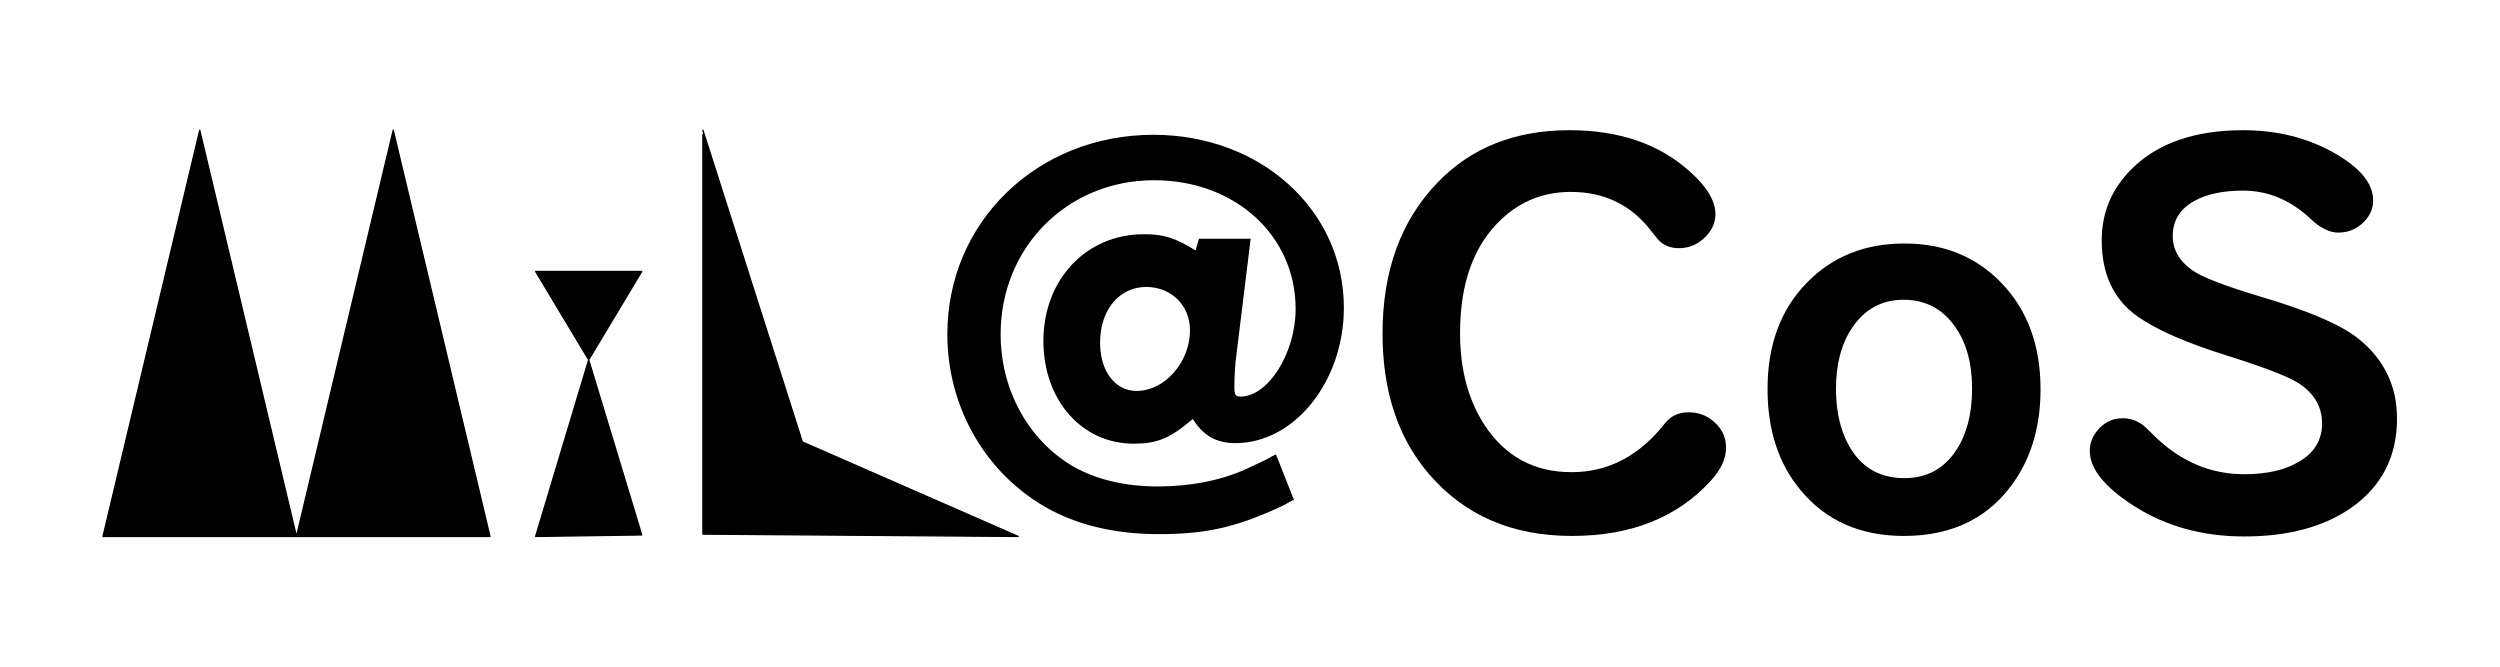
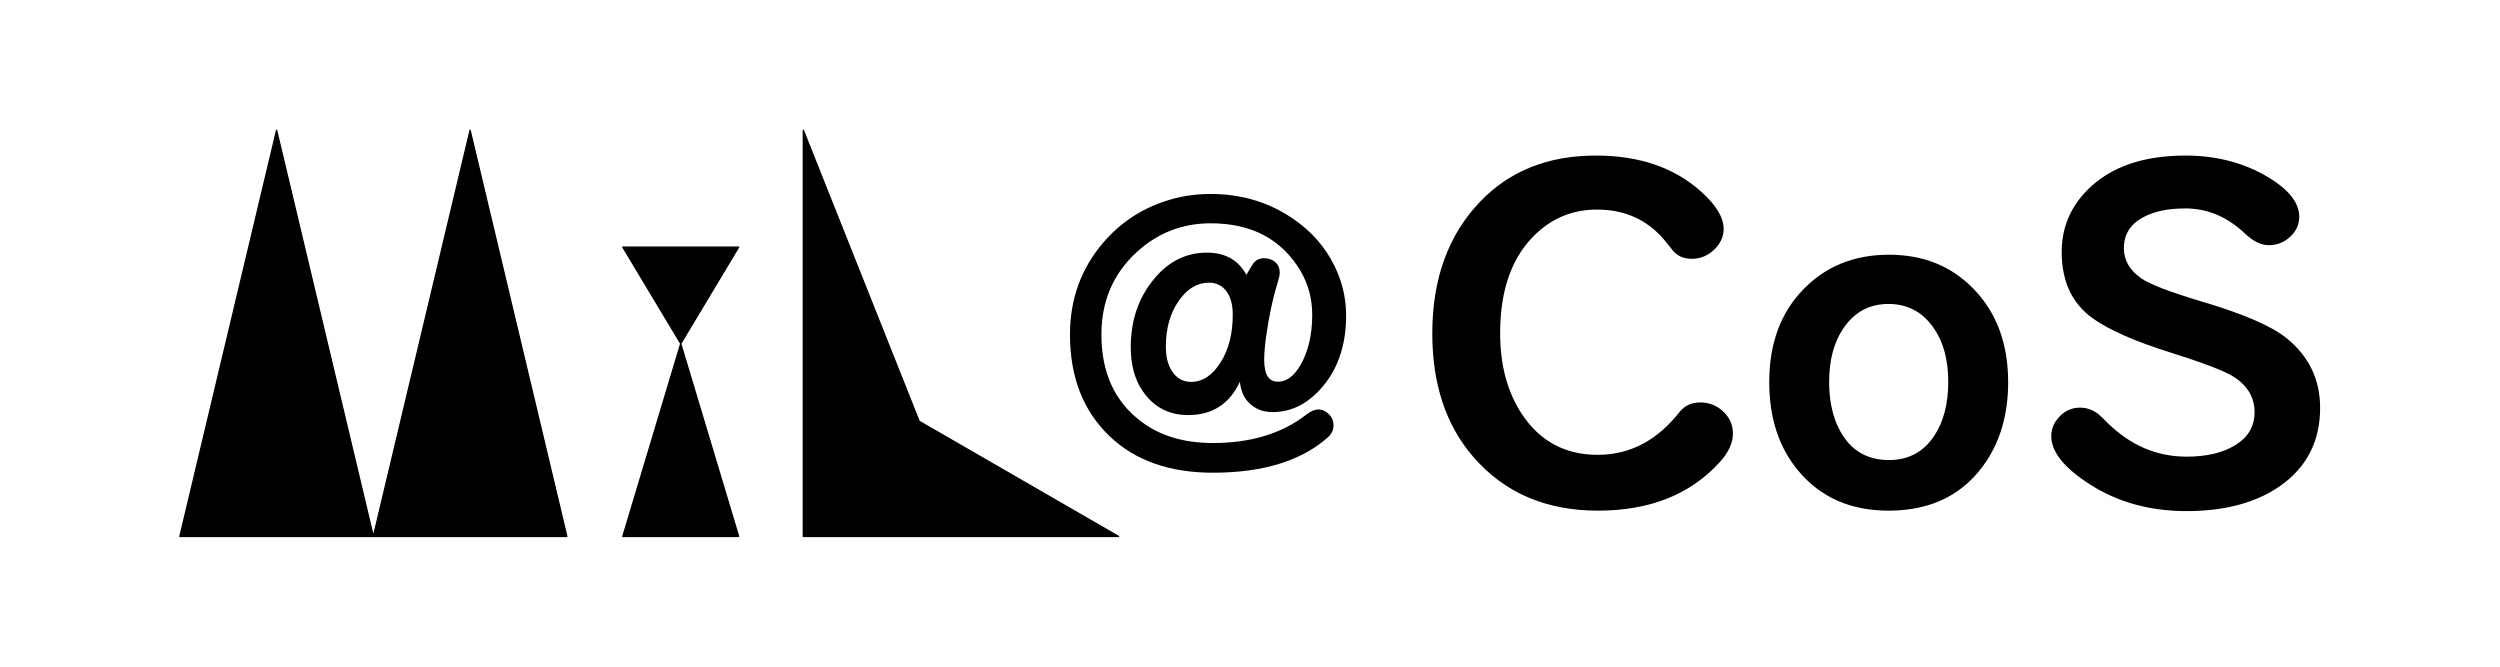
<svg xmlns="http://www.w3.org/2000/svg" width="100%" height="100%" viewBox="0 0 1920 512" version="1.1" xml:space="preserve" style="fill-rule:evenodd;clip-rule:evenodd;stroke-linecap:round;stroke-linejoin:round;stroke-miterlimit:1.5;">
-   <path d="M1205.35,99.999c38.228,0 69.09,10.619 92.585,31.857c13.008,11.681 19.512,22.499 19.512,32.455c0,6.371 -2.389,12.079 -7.168,17.123c-5.84,6.106 -12.743,9.159 -20.707,9.159c-6.769,0 -12.145,-2.19 -16.128,-6.57c-0.398,-0.399 -2.057,-2.456 -4.977,-6.173c-15.398,-20.309 -36.105,-30.463 -62.122,-30.463c-20.574,0 -38.295,6.968 -53.162,20.906c-21.238,19.778 -31.857,48.981 -31.857,87.607c0,27.876 6.305,51.437 18.915,70.684c15.796,24.025 38.03,36.038 66.701,36.038c28.141,0 52.034,-12.477 71.679,-37.432c4.513,-5.708 10.619,-8.562 18.318,-8.562c7.699,0 14.336,2.589 19.911,7.766c5.84,5.309 8.761,11.813 8.761,19.512c0,8.23 -3.85,16.592 -11.549,25.088c-25.751,28.406 -61.391,42.609 -106.92,42.609c-45.928,0 -82.497,-15.862 -109.709,-47.587c-23.76,-27.61 -35.64,-63.582 -35.64,-107.916c0,-48.052 14.07,-86.679 42.211,-115.881c25.751,-26.813 59.533,-40.22 101.346,-40.22Z" style="fill-rule:nonzero;" />
-   <path d="M1462.6,187.009c29.999,0 54.688,9.956 74.068,29.866c20.309,20.84 30.464,48.184 30.464,82.033c0,26.68 -6.239,49.578 -18.717,68.692c-19.247,29.335 -47.985,44.003 -86.213,44.003c-33.45,0 -59.865,-11.681 -79.245,-35.043c-16.991,-20.309 -25.486,-46.26 -25.486,-77.851c0,-33.849 10.088,-61.06 30.264,-81.635c19.513,-20.043 44.468,-30.065 74.865,-30.065Zm-0.597,43.207c-16.858,0 -30.132,7.3 -39.822,21.901c-8.097,12.212 -12.146,27.676 -12.146,46.393c0,14.203 2.257,26.614 6.77,37.233c9.026,20.972 24.291,31.459 45.795,31.459c17.123,0 30.397,-7.168 39.821,-21.504c8.098,-12.345 12.146,-28.074 12.146,-47.188c0,-19.38 -4.314,-35.176 -12.942,-47.388c-9.69,-13.938 -22.897,-20.906 -39.622,-20.906Z" style="fill-rule:nonzero;" />
-   <path d="M1722.83,99.999c26.149,0 49.578,5.907 70.285,17.721c19.645,11.282 29.468,23.295 29.468,36.038c0,6.372 -2.389,11.947 -7.168,16.725c-5.442,5.442 -11.946,8.164 -19.513,8.164c-6.769,0 -13.738,-3.385 -20.906,-10.155c-15.53,-14.734 -32.985,-22.101 -52.365,-22.101c-15.398,0 -27.875,2.655 -37.433,7.964c-11.017,6.106 -16.525,15.066 -16.525,26.88c0,10.486 4.977,19.247 14.933,26.282c7.433,5.31 25.154,12.146 53.161,20.508c36.371,10.752 61.193,21.438 74.467,32.057c19.778,15.928 29.667,36.37 29.667,61.325c0,29.202 -11.681,52.033 -35.043,68.493c-21.106,14.734 -48.516,22.101 -82.232,22.101c-31.857,0 -59.931,-7.699 -84.222,-23.097c-22.964,-14.601 -34.446,-28.804 -34.446,-42.609c0,-5.707 1.858,-10.818 5.575,-15.331c5.177,-6.504 11.747,-9.756 19.712,-9.756c5.707,0 10.951,1.792 15.729,5.376c1.46,1.194 4.314,3.916 8.562,8.163c20.043,19.645 43.074,29.468 69.09,29.468c17.389,0 31.459,-3.252 42.211,-9.756c11.681,-6.903 17.522,-16.659 17.522,-29.269c0,-12.876 -6.106,-23.229 -18.318,-31.061c-8.23,-5.177 -26.747,-12.278 -55.551,-21.304c-30.53,-9.558 -53.096,-19.447 -67.697,-29.667c-18.451,-13.009 -27.676,-32.521 -27.676,-58.538c0,-21.106 7.5,-39.224 22.499,-54.357c19.911,-20.176 48.649,-30.264 86.214,-30.264Z" style="fill-rule:nonzero;" />
-   <path d="M960.514,183.329l-39.704,0l-2.59,9.047c-15.968,-9.909 -24.6,-12.494 -39.705,-12.494c-44.434,0 -77.181,34.898 -77.181,81.943c0,45.315 29.3,78.921 69.413,78.921c17.695,0 27.621,-3.877 45.315,-18.957c8.2,12.926 18.126,18.526 32.8,18.526c45.315,0 83.225,-47.409 83.225,-103.961c0,-75.047 -63.804,-132.833 -146.235,-132.833c-89.272,0 -158.291,66.858 -158.291,153.122c0,55.672 28.867,106.142 75.496,132.884c24.13,13.785 53.448,20.677 86.679,20.677c37.116,0 59.989,-5.169 96.673,-22.401l2.158,-1.292l3.021,-1.723l2.158,-0.862l-13.811,-34.969l-2.589,1.297l-3.884,2.16l-2.59,1.297l-13.81,6.481c-18.989,8.643 -42.294,13.396 -67.757,13.396c-25.032,0 -47.038,-5.186 -64.704,-15.124c-34.935,-20.303 -56.109,-59.083 -56.109,-101.821c0,-66.852 51.37,-118.231 117.792,-118.231c62.146,0 108.755,42.332 108.755,98.805c0,34.104 -21.146,67.344 -42.293,67.344c-3.884,0 -4.747,-1.295 -4.747,-7.339c0,-7.338 0.431,-13.382 0.863,-18.994l11.652,-94.899Zm-80.272,37.052c19.42,0 33.662,14.246 33.662,33.241c0,24.608 -19.42,46.625 -40.999,46.625c-16.4,0 -28.052,-15.11 -28.052,-37.127c0,-25.039 14.673,-42.739 35.389,-42.739Z" style="fill-rule:nonzero;" />
-   <path d="M539.836,99.999l76.372,239.423l165.804,72.579l-242.176,-1.797l0,-306.683" style="stroke:#000;stroke-width:1px;" />
-   <path d="M452.106,276.352l-40.75,-67.89l81.501,0l-40.751,67.89l-40.75,135.649l81.501,-1.172l-40.751,-134.477Z" style="stroke:#000;stroke-width:1px;" />
-   <path d="M79.097,412.001l74.303,-312.002l74.303,312.002l74.302,-312.002l74.303,312.002l-297.211,0Z" style="stroke:#000;stroke-width:1px;" />
+   <path d="M1225.64,119.47c33.457,0 60.467,9.294 81.029,27.881c11.385,10.223 17.077,19.691 17.077,28.404c0,5.576 -2.091,10.572 -6.273,14.986c-5.112,5.344 -11.152,8.016 -18.123,8.016c-5.924,0 -10.629,-1.917 -14.114,-5.751c-0.349,-0.348 -1.801,-2.149 -4.357,-5.402c-13.476,-17.774 -31.598,-26.661 -54.368,-26.661c-18.006,0 -33.515,6.099 -46.526,18.297c-18.588,17.31 -27.881,42.867 -27.881,76.673c0,24.396 5.518,45.016 16.554,61.861c13.824,21.027 33.283,31.54 58.376,31.54c24.628,0 45.539,-10.92 62.732,-32.76c3.95,-4.995 9.294,-7.493 16.032,-7.493c6.738,0 12.546,2.265 17.425,6.796c5.112,4.647 7.668,10.339 7.668,17.077c0,7.203 -3.369,14.522 -10.107,21.956c-22.537,24.861 -53.729,37.291 -93.576,37.291c-40.195,0 -72.2,-13.882 -96.015,-41.647c-20.795,-24.164 -31.192,-55.646 -31.192,-94.447c0,-42.054 12.314,-75.859 36.942,-101.417c22.538,-23.467 52.103,-35.2 88.697,-35.2Z" style="fill-rule:nonzero;" />
+   <path d="M1450.78,195.62c26.255,0 47.862,8.713 64.823,26.139c17.774,18.238 26.662,42.17 26.662,71.793c0,23.351 -5.46,43.39 -16.381,60.119c-16.844,25.673 -41.995,38.51 -75.452,38.51c-29.276,0 -52.394,-10.223 -69.354,-30.669c-14.87,-17.774 -22.305,-40.485 -22.305,-68.134c0,-29.624 8.829,-53.439 26.487,-71.445c17.077,-17.542 38.917,-26.313 65.52,-26.313Zm-0.523,37.814c-14.753,0 -26.371,6.389 -34.851,19.168c-7.086,10.688 -10.63,24.222 -10.63,40.602c0,12.43 1.975,23.292 5.925,32.586c7.9,18.355 21.259,27.532 40.079,27.532c14.986,0 26.603,-6.273 34.851,-18.82c7.087,-10.803 10.63,-24.57 10.63,-41.298c0,-16.961 -3.776,-30.786 -11.327,-41.473c-8.48,-12.198 -20.039,-18.297 -34.677,-18.297Z" style="fill-rule:nonzero;" />
+   <path d="M1678.53,119.47c22.886,0 43.39,5.17 61.512,15.509c17.194,9.875 25.79,20.388 25.79,31.54c0,5.577 -2.091,10.456 -6.273,14.638c-4.763,4.763 -10.455,7.144 -17.077,7.144c-5.925,0 -12.024,-2.962 -18.297,-8.887c-13.592,-12.895 -28.868,-19.342 -45.829,-19.342c-13.476,0 -24.396,2.323 -32.76,6.97c-9.643,5.344 -14.464,13.186 -14.464,23.525c0,9.177 4.357,16.845 13.069,23.002c6.506,4.646 22.015,10.629 46.527,17.948c31.831,9.41 53.555,18.762 65.172,28.055c17.309,13.941 25.964,31.831 25.964,53.671c0,25.558 -10.223,45.539 -30.669,59.944c-18.471,12.895 -42.461,19.343 -71.968,19.343c-27.881,0 -52.451,-6.738 -73.71,-20.214c-20.098,-12.779 -30.147,-25.209 -30.147,-37.291c0,-4.995 1.627,-9.468 4.879,-13.418c4.531,-5.692 10.282,-8.538 17.252,-8.538c4.995,0 9.584,1.568 13.766,4.705c1.278,1.045 3.776,3.427 7.493,7.144c17.542,17.194 37.698,25.79 60.467,25.79c15.218,0 27.532,-2.846 36.942,-8.538c10.223,-6.041 15.335,-14.58 15.335,-25.616c0,-11.269 -5.344,-20.33 -16.032,-27.184c-7.202,-4.531 -23.408,-10.746 -48.617,-18.645c-26.719,-8.365 -46.469,-17.019 -59.247,-25.965c-16.148,-11.384 -24.222,-28.461 -24.222,-51.231c0,-18.471 6.564,-34.328 19.691,-47.572c17.426,-17.658 42.577,-26.487 75.453,-26.487Z" style="fill-rule:nonzero;" />
+   <path d="M138.134,412.001l74.303,-312.002l74.303,312.002l74.302,-312.002l74.303,312.002l-297.211,0" style="stroke:#000;stroke-width:1px;" />
+   <path d="M957.22,211.065l4.56,-7.646c2.057,-3.398 5.053,-5.097 8.988,-5.097c1.877,0 3.621,0.313 5.231,0.939c4.56,1.878 6.841,5.32 6.841,10.328c0,1.52 -0.671,4.471 -2.012,8.853c-3.488,11.267 -6.349,24.905 -8.585,40.911c-0.894,6.707 -1.341,12.386 -1.341,17.036c0,11.178 3.487,16.767 10.462,16.767c6.618,0 12.385,-4.203 17.304,-12.609c6.081,-10.552 9.121,-23.474 9.121,-38.765c0,-12.341 -3.04,-23.653 -9.121,-33.937c-14.576,-24.233 -37.513,-36.35 -68.812,-36.35c-21.909,0 -40.911,7.422 -57.007,22.266c-17.974,16.544 -26.961,37.603 -26.961,63.178c0,29.331 10.239,51.642 30.717,66.934c14.486,10.909 32.773,16.364 54.861,16.364c29.241,0 53.252,-7.333 72.031,-21.998c3.219,-2.504 6.215,-3.756 8.987,-3.756c3.219,0 6.08,1.386 8.584,4.158c2.057,2.146 3.085,4.829 3.085,8.048c0,3.577 -1.52,6.707 -4.56,9.39c-20.478,17.974 -49.854,26.961 -88.127,26.961c-33.176,0 -59.512,-9.255 -79.006,-27.766c-20.478,-19.405 -30.717,-45.517 -30.717,-78.335c0,-27.185 8.54,-50.748 25.62,-70.689c12.877,-15.024 28.75,-25.62 47.618,-31.791c11.089,-3.666 22.624,-5.499 34.607,-5.499c24.502,0 46.187,6.707 65.056,20.12c13.145,9.3 23.16,20.881 30.046,34.741c6.081,12.162 9.121,24.994 9.121,38.497c0,23.519 -6.751,42.566 -20.254,57.142c-10.552,11.357 -22.624,17.035 -36.217,17.035c-7.511,0 -13.682,-2.504 -18.51,-7.512c-3.756,-3.934 -5.947,-9.21 -6.573,-15.827c-7.959,17.079 -21.194,25.619 -39.704,25.619c-14.934,0 -26.604,-6.17 -35.01,-18.51c-6.08,-8.853 -9.121,-20.076 -9.121,-33.668c0,-20.21 5.768,-37.424 17.304,-51.642c11.178,-13.951 24.904,-20.926 41.179,-20.926c14.04,0 24.145,5.679 30.315,17.036Zm-28.705,6.036c-9.121,0 -16.901,4.694 -23.34,14.084c-6.528,9.389 -9.792,21.059 -9.792,35.009c0,7.601 1.476,13.727 4.427,18.377c3.577,5.812 8.54,8.719 14.889,8.719c8.853,0 16.409,-4.963 22.669,-14.889c6.26,-9.837 9.389,-22.088 9.389,-36.753c0,-8.496 -1.967,-14.89 -5.902,-19.182c-3.129,-3.577 -7.243,-5.365 -12.34,-5.365Z" style="fill-rule:nonzero;" />
+   <path d="M616.944,99.999l88.965,223.535l153.21,88.467l-242.175,0l0,-312.002Z" style="stroke:#000;stroke-width:1px;" />
+   <path d="M478.319,189.806l88.971,0l-44.486,74.113l44.486,148.082l-88.971,0l44.485,-148.082l-44.485,-74.113Z" style="stroke:#000;stroke-width:1px;" />
</svg>
